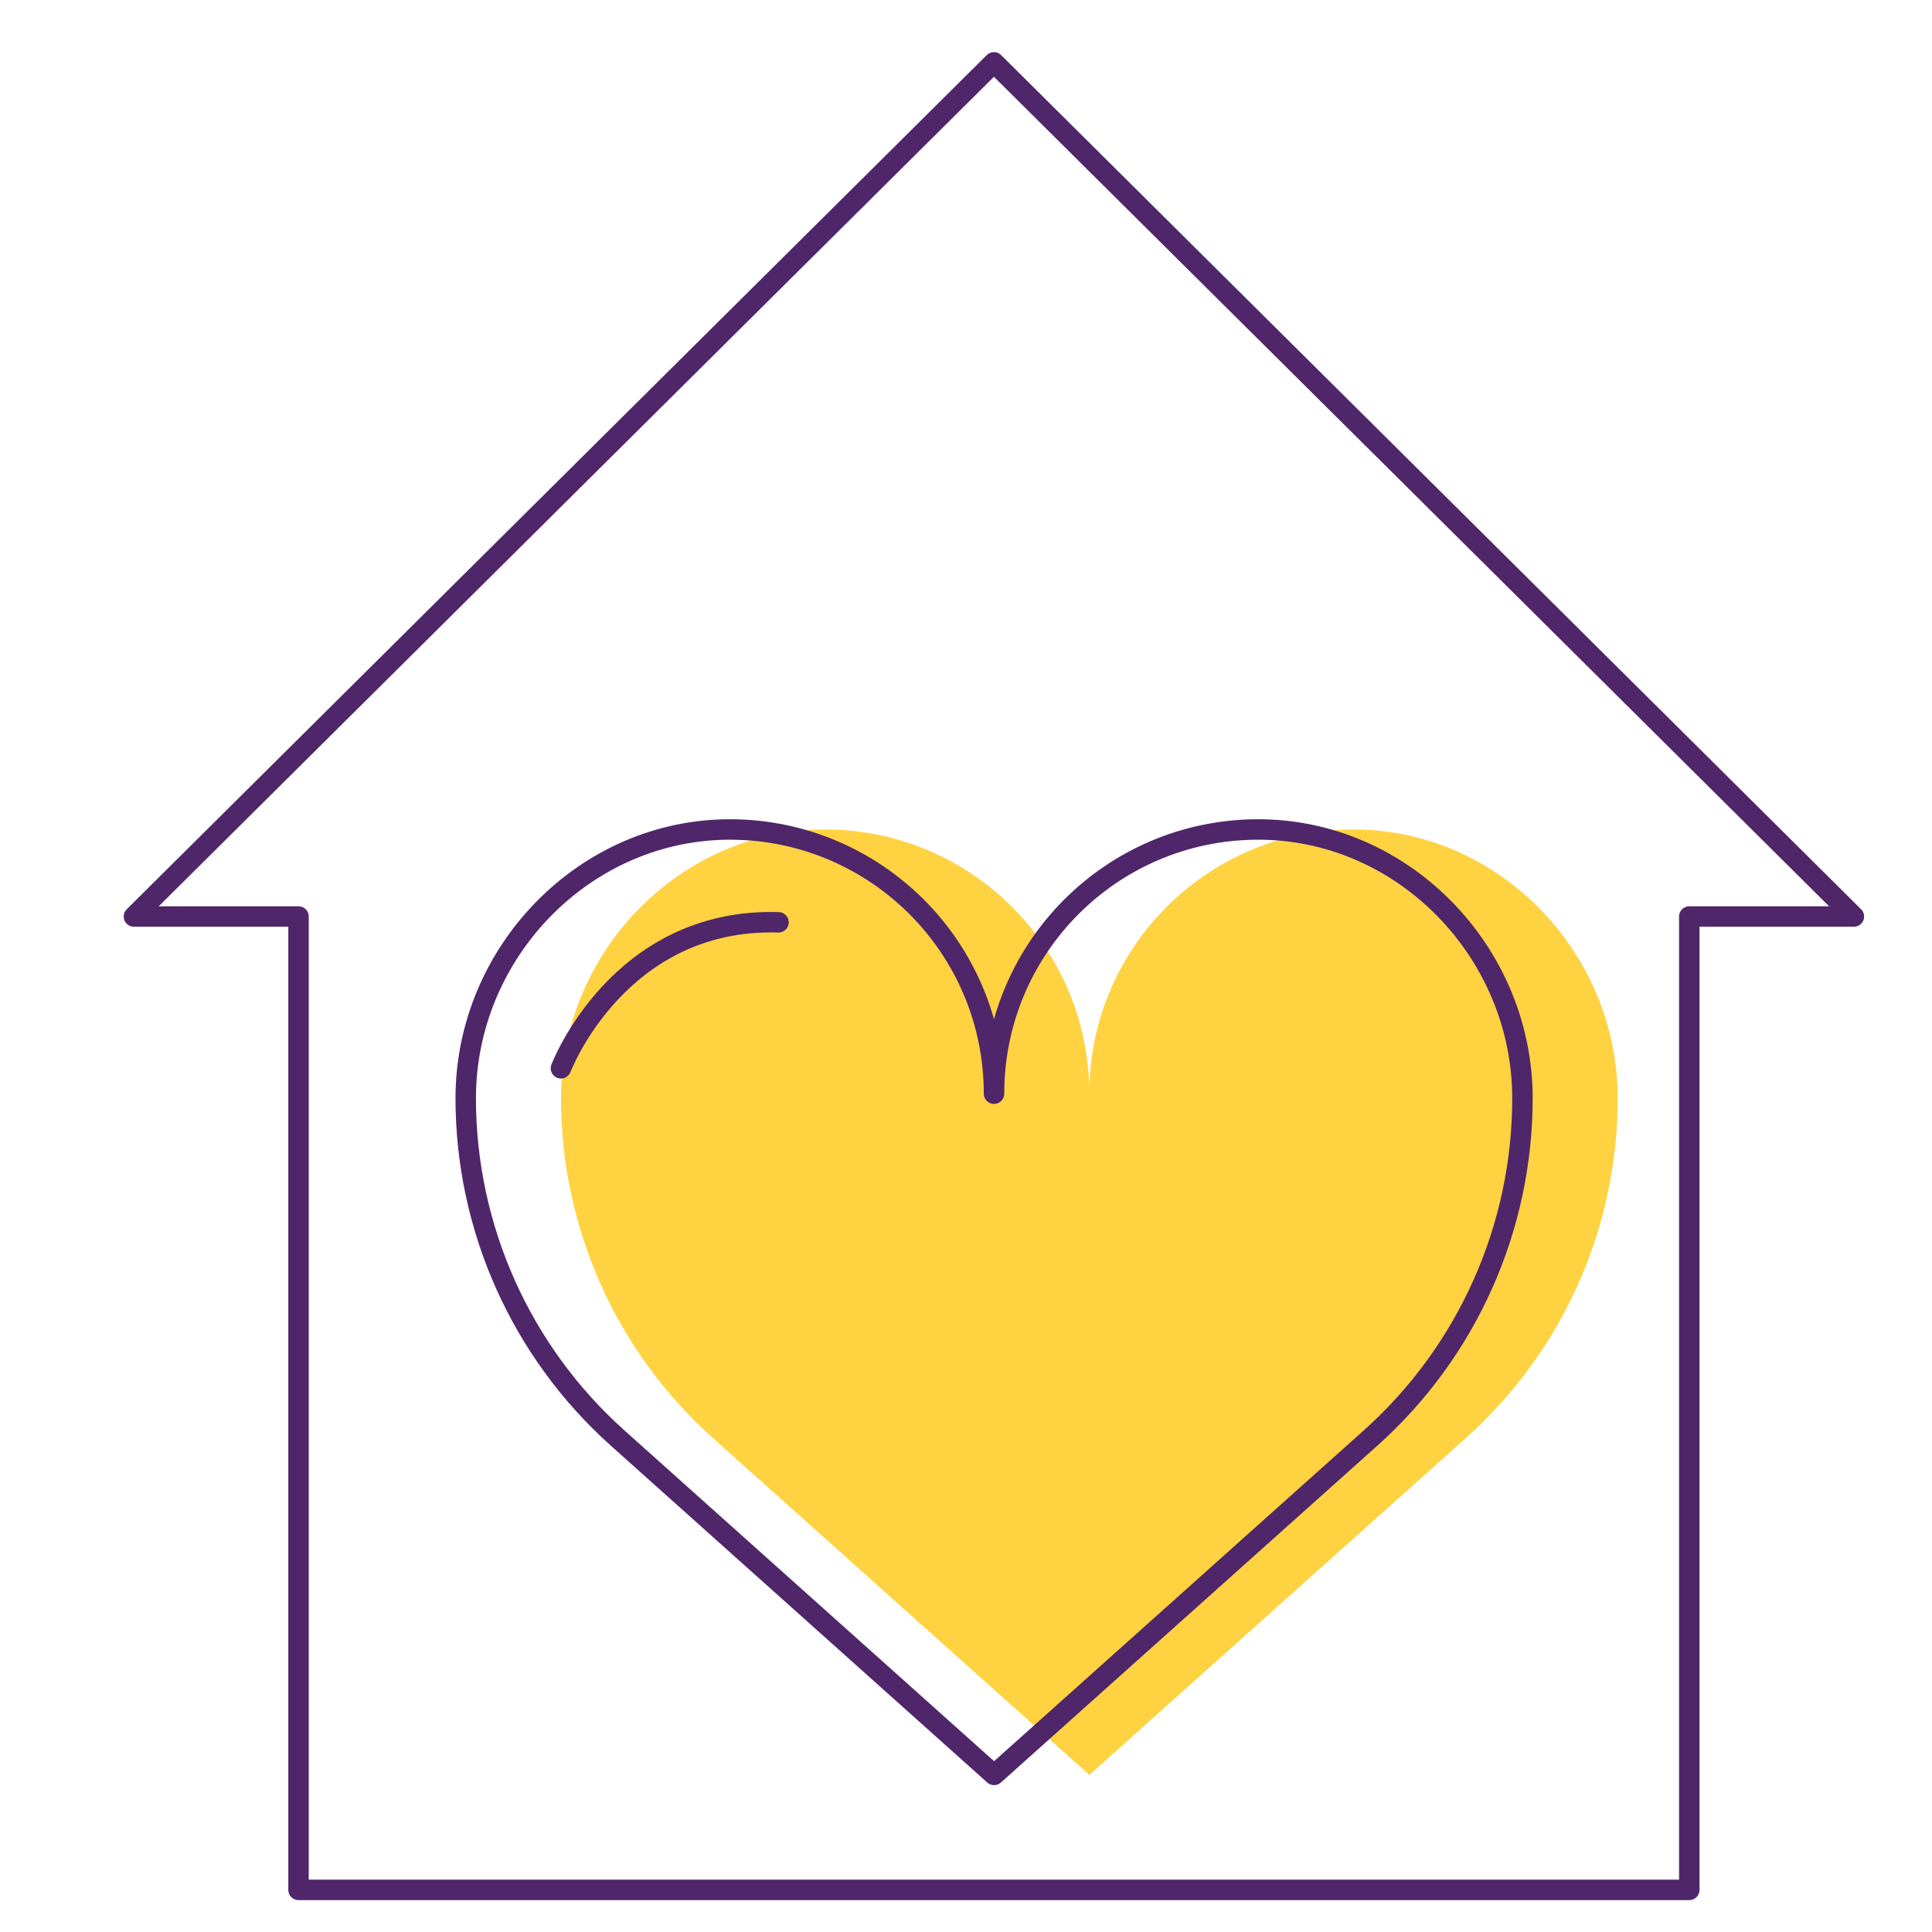
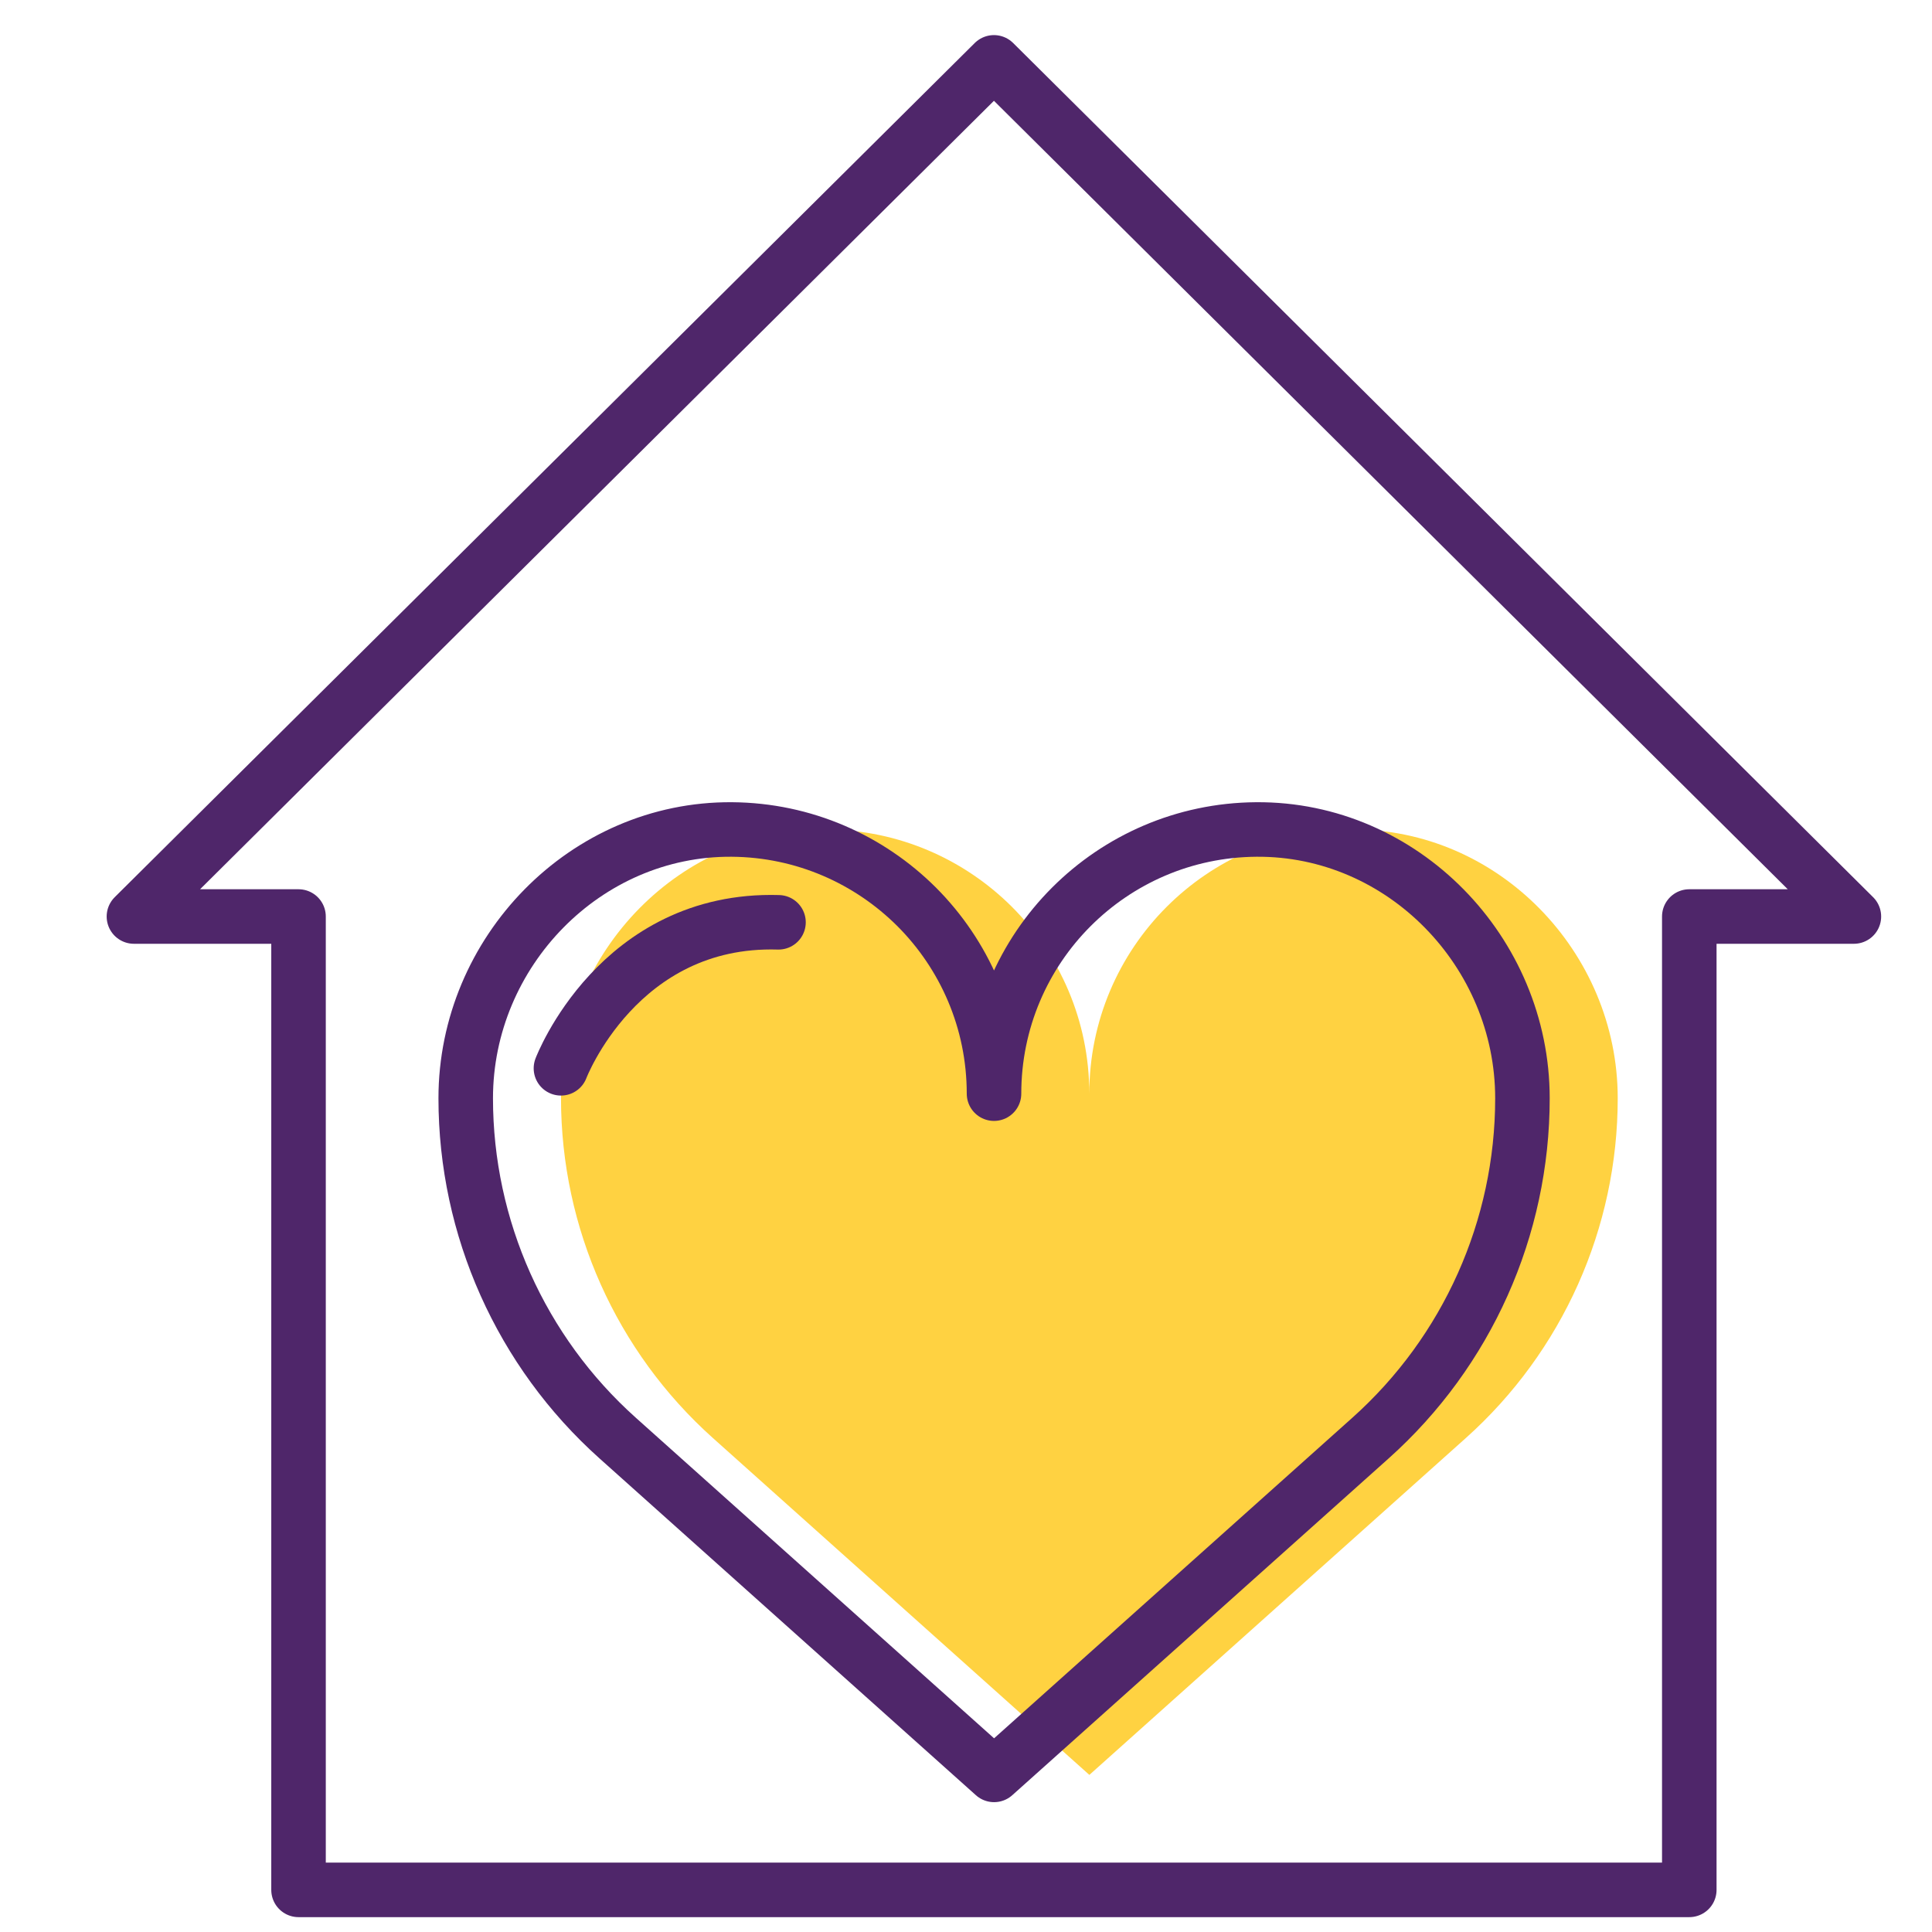
<svg xmlns="http://www.w3.org/2000/svg" id="Vrstva_1" version="1.1" viewBox="0 0 283.46 283.46">
  <defs>
    <style>
      .st0 {
        fill: #ffd241;
      }

      .st1 {
        fill: none;
        stroke: #4f266a;
        stroke-linecap: round;
        stroke-linejoin: round;
-         stroke-width: 3px;
+         stroke-width: 8px;
      }
    </style>
  </defs>
  <polygon class="st1" points="272 134.47 145.83 9.15 19.65 134.47 43.8 134.47 43.8 277.28 247.85 277.28 247.85 134.47 272 134.47" />
-   <path class="st0" d="M198.28,121.7c-10.58.08-20.16,4.4-27.11,11.35-7.01,7.01-11.35,16.71-11.35,27.41,0-10.7-4.34-20.39-11.35-27.41-6.96-6.94-16.53-11.27-27.11-11.35-21.48-.16-39.05,17.96-39.05,39.44h0c0,19.03,8.11,37.16,22.29,49.85l55.23,49.42,55.23-49.42c14.19-12.69,22.29-30.82,22.29-49.85h0c0-21.48-17.57-39.6-39.05-39.44h.01Z" />
-   <path class="st1" d="M184.3,121.7c-10.58.08-20.16,4.4-27.11,11.35-7.01,7.01-11.35,16.71-11.35,27.41,0-10.7-4.34-20.39-11.35-27.41-6.96-6.94-16.53-11.27-27.11-11.35-21.48-.16-39.05,17.96-39.05,39.44h0c0,19.03,8.11,37.16,22.29,49.85l55.23,49.42,55.23-49.42c14.19-12.69,22.29-30.82,22.29-49.85h0c0-21.48-17.57-39.6-39.05-39.44h.01,0Z" />
+   <path class="st0" d="M198.28,121.7c-10.58.08-20.16,4.4-27.11,11.35-7.01,7.01-11.35,16.71-11.35,27.41,0-10.7-4.34-20.39-11.35-27.41-6.96-6.94-16.53-11.27-27.11-11.35-21.48-.16-39.05,17.96-39.05,39.44h0c0,19.03,8.11,37.16,22.29,49.85l55.23,49.42,55.23-49.42c14.19-12.69,22.29-30.82,22.29-49.85h0c0-21.48-17.57-39.6-39.05-39.44h0-.03Z" />
+   <path class="st1" d="M184.3,121.7c-10.58.08-20.16,4.4-27.11,11.35-7.01,7.01-11.35,16.71-11.35,27.41,0-10.7-4.34-20.39-11.35-27.41-6.96-6.94-16.53-11.27-27.11-11.35-21.48-.16-39.05,17.96-39.05,39.44h0c0,19.03,8.11,37.16,22.29,49.85l55.23,49.42,55.23-49.42c14.19-12.69,22.29-30.82,22.29-49.85h0c0-21.48-17.57-39.6-39.05-39.44h0-.03Z" />
  <path class="st1" d="M82.3,156.74s8.4-22.12,31.92-21.42" />
</svg>
